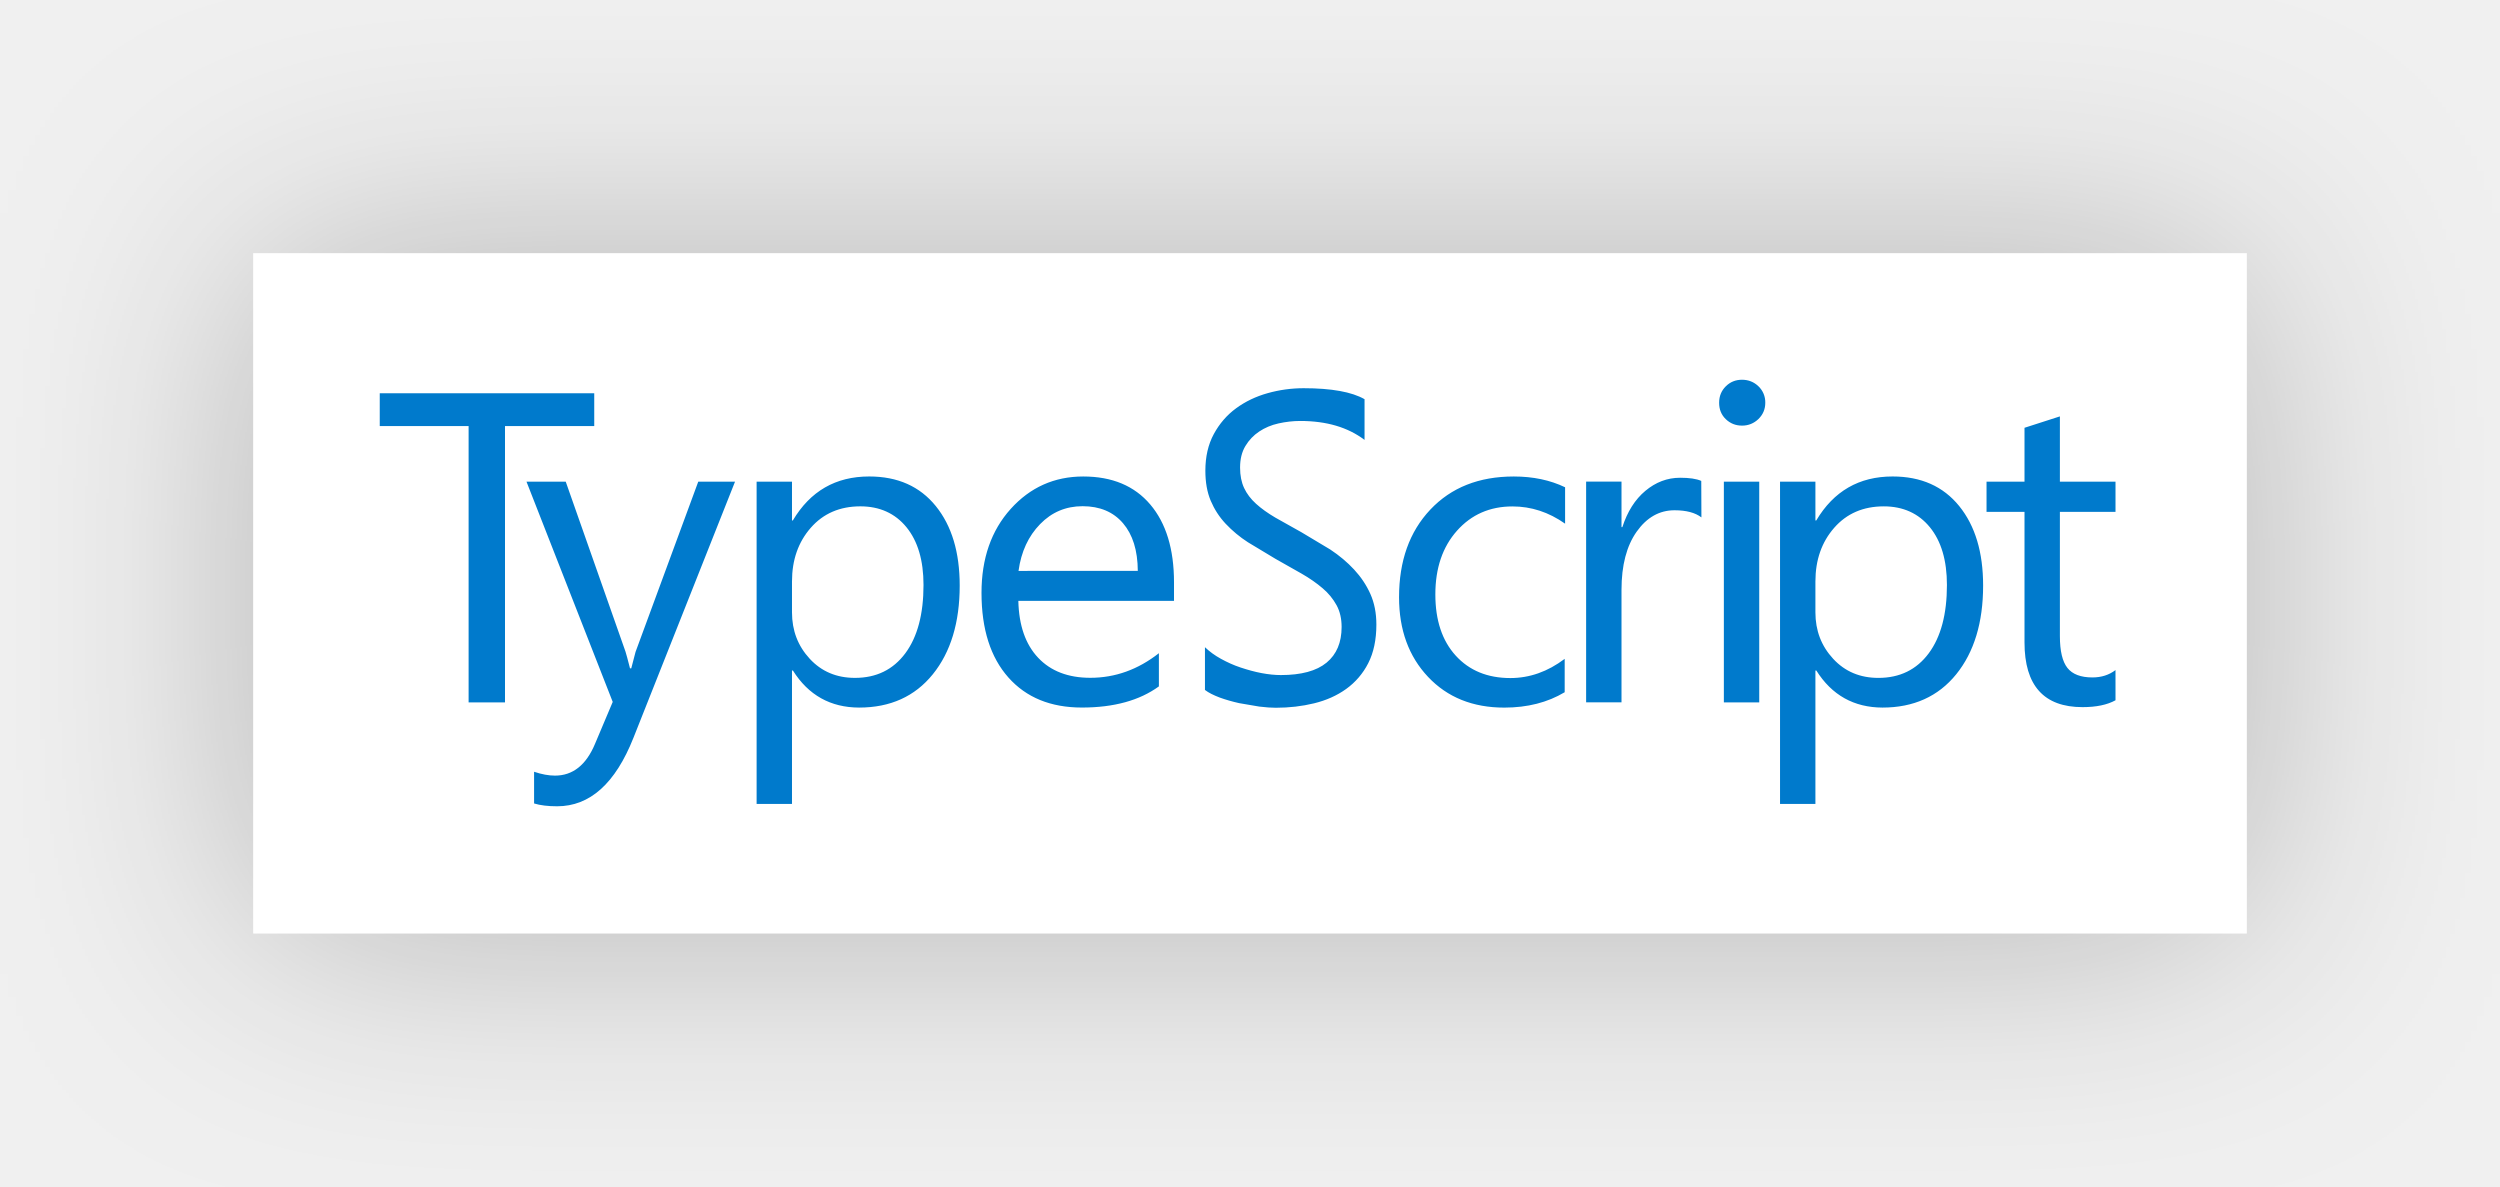
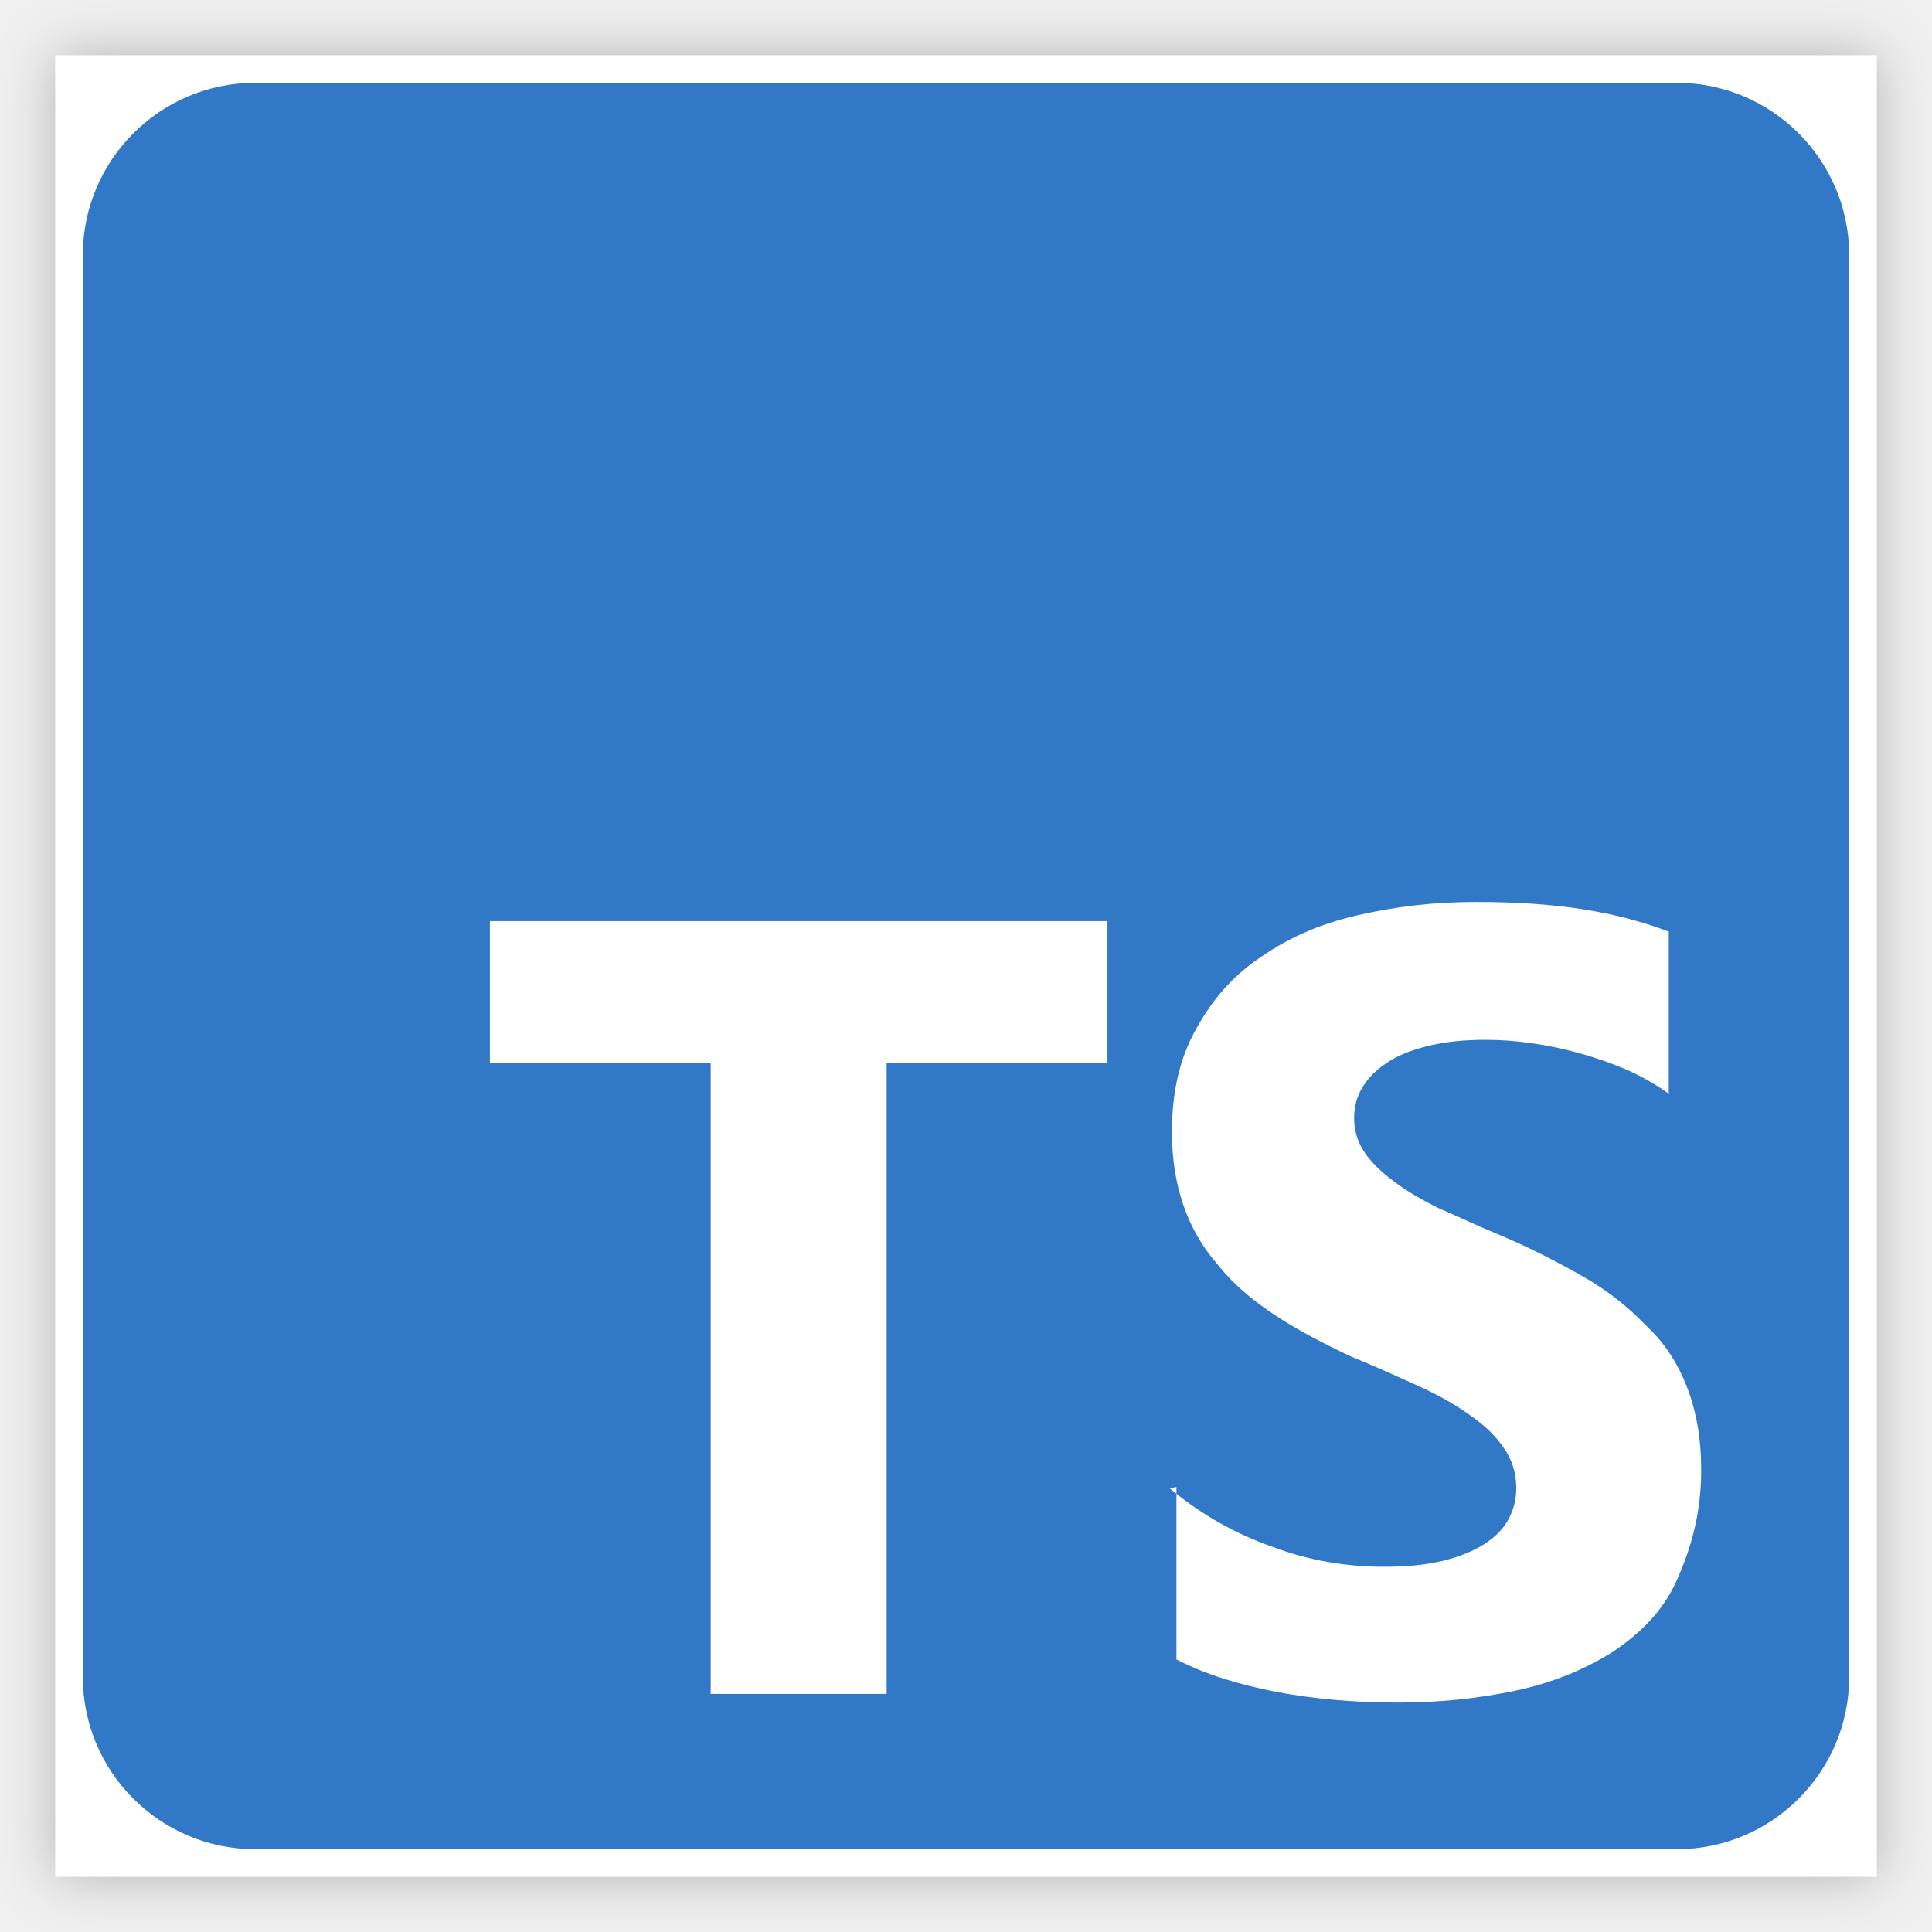
- <svg xmlns="http://www.w3.org/2000/svg" width="158" height="75" viewBox="0 0 158 75" fill="none">
+ <svg xmlns="http://www.w3.org/2000/svg" width="560" height="560" viewBox="0 0 560 560" fill="none">
  <g filter="url(#filter0_d)">
-     <rect width="126" height="43" transform="translate(16 16)" fill="white" />
-     <path d="M37.556 26.926H31.916V44.392H29.616V26.926H24V24.853H37.556V26.926ZM46.454 30.441L40.036 46.624C38.893 49.511 37.286 50.957 35.211 50.957C34.631 50.957 34.145 50.899 33.754 50.779V48.775C34.234 48.938 34.676 49.019 35.074 49.019C36.202 49.019 37.047 48.349 37.608 47.004L38.724 44.361L33.274 30.441H35.754L39.529 41.176C39.576 41.312 39.669 41.668 39.816 42.238H39.896L40.166 41.203L44.13 30.441H46.454ZM50.108 42.377H50.054V50.81H47.818V30.44H50.054V32.893H50.108C51.208 31.041 52.813 30.113 54.933 30.113C56.731 30.113 58.133 30.737 59.143 31.985C60.153 33.233 60.653 34.907 60.653 37.007C60.653 39.34 60.087 41.212 58.953 42.615C57.819 44.018 56.263 44.719 54.295 44.719C52.495 44.715 51.09 43.936 50.11 42.374L50.108 42.377ZM50.054 36.749V38.699C50.054 39.854 50.43 40.829 51.178 41.637C51.926 42.445 52.878 42.842 54.034 42.842C55.386 42.842 56.448 42.322 57.216 41.288C57.984 40.254 58.366 38.812 58.366 36.971C58.366 35.417 58.006 34.201 57.289 33.321C56.572 32.441 55.589 32.001 54.375 32.001C53.077 32.001 52.03 32.454 51.24 33.357C50.45 34.26 50.054 35.386 50.054 36.749ZM74.209 37.974H64.359C64.394 39.528 64.812 40.724 65.611 41.57C66.41 42.416 67.511 42.837 68.909 42.837C70.479 42.837 71.924 42.317 73.242 41.283V43.38C72.017 44.27 70.394 44.717 68.378 44.717C66.405 44.717 64.858 44.085 63.731 42.817C62.604 41.549 62.031 39.767 62.031 37.469C62.031 35.299 62.647 33.529 63.876 32.164C65.105 30.799 66.636 30.114 68.461 30.114C70.286 30.114 71.697 30.704 72.697 31.884C73.697 33.064 74.197 34.704 74.197 36.802V37.972L74.209 37.974ZM71.909 36.079C71.901 34.779 71.587 33.785 70.975 33.069C70.363 32.353 69.51 31.992 68.421 31.992C67.367 31.992 66.471 32.368 65.735 33.124C64.999 33.88 64.535 34.864 64.371 36.081L71.909 36.079ZM76.153 43.601V40.904C76.436 41.174 76.773 41.424 77.168 41.64C77.563 41.856 77.968 42.043 78.416 42.19C78.864 42.337 79.292 42.457 79.73 42.54C80.168 42.623 80.58 42.664 80.95 42.664C82.237 42.664 83.202 42.404 83.837 41.881C84.472 41.358 84.79 40.606 84.79 39.626C84.79 39.099 84.685 38.642 84.472 38.25C84.247 37.842 83.949 37.48 83.592 37.18C83.216 36.858 82.774 36.548 82.262 36.254L80.612 35.32L78.868 34.27C78.353 33.938 77.881 33.546 77.461 33.1C77.061 32.674 76.748 32.19 76.519 31.65C76.29 31.11 76.179 30.476 76.179 29.75C76.179 28.86 76.357 28.087 76.714 27.43C77.071 26.773 77.539 26.23 78.124 25.802C78.709 25.374 79.368 25.058 80.112 24.849C80.852 24.64 81.618 24.535 82.387 24.535C84.15 24.535 85.433 24.768 86.239 25.229V27.802C85.185 27.004 83.839 26.605 82.174 26.605C81.717 26.605 81.259 26.659 80.802 26.76C80.345 26.861 79.938 27.035 79.582 27.272C79.226 27.509 78.935 27.812 78.71 28.187C78.485 28.562 78.373 29.012 78.373 29.551C78.373 30.051 78.458 30.481 78.629 30.845C78.8 31.209 79.051 31.539 79.385 31.841C79.719 32.143 80.121 32.431 80.602 32.713L82.252 33.639L84.072 34.729C84.646 35.109 85.149 35.531 85.58 35.996C86.011 36.461 86.355 36.973 86.607 37.536C86.859 38.099 86.987 38.746 86.987 39.47C86.987 40.43 86.813 41.25 86.472 41.915C86.144 42.562 85.666 43.12 85.077 43.543C84.492 43.963 83.817 44.263 83.05 44.45C82.283 44.637 81.48 44.73 80.632 44.73C80.349 44.73 80 44.707 79.586 44.656L78.316 44.439C77.882 44.342 77.476 44.226 77.088 44.086C76.698 43.936 76.39 43.786 76.154 43.606L76.153 43.601ZM98.883 43.751C97.81 44.394 96.538 44.721 95.07 44.721C93.082 44.721 91.474 44.074 90.253 42.779C89.032 41.484 88.42 39.807 88.42 37.745C88.42 35.447 89.08 33.602 90.396 32.207C91.712 30.812 93.469 30.114 95.67 30.114C96.895 30.114 97.976 30.344 98.914 30.796V33.096C97.879 32.366 96.771 32.006 95.589 32.006C94.163 32.006 92.993 32.518 92.082 33.541C91.171 34.564 90.714 35.905 90.714 37.567C90.714 39.202 91.144 40.493 92.001 41.435C92.858 42.377 94.011 42.853 95.454 42.853C96.671 42.853 97.814 42.45 98.888 41.64V43.76L98.883 43.751ZM107.529 32.699C107.139 32.401 106.576 32.249 105.829 32.249C104.876 32.249 104.077 32.699 103.439 33.599C102.801 34.499 102.479 35.723 102.479 37.277V44.387H100.243V30.437H102.479V33.313H102.533C102.851 32.333 103.335 31.565 103.99 31.019C104.645 30.473 105.373 30.194 106.183 30.194C106.763 30.194 107.21 30.256 107.52 30.394L107.529 32.699ZM110.094 26.899C109.694 26.899 109.354 26.763 109.071 26.492C108.788 26.221 108.649 25.876 108.649 25.457C108.649 25.038 108.789 24.694 109.071 24.415C109.353 24.136 109.695 24 110.094 24C110.501 24 110.85 24.14 111.136 24.415C111.276 24.549 111.387 24.711 111.461 24.89C111.535 25.07 111.571 25.263 111.566 25.457C111.566 25.857 111.423 26.197 111.136 26.48C110.849 26.755 110.5 26.9 110.094 26.9V26.899ZM111.184 44.392H108.948V30.442H111.184V44.392ZM114.788 42.377H114.734V50.81H112.498V30.44H114.734V32.893H114.788C115.888 31.041 117.493 30.113 119.613 30.113C121.411 30.113 122.813 30.737 123.823 31.985C124.833 33.233 125.333 34.907 125.333 37.007C125.333 39.34 124.767 41.212 123.633 42.615C122.499 44.018 120.933 44.719 118.975 44.719C117.175 44.715 115.77 43.936 114.79 42.374L114.788 42.377ZM114.734 36.75V38.7C114.734 39.855 115.11 40.83 115.858 41.638C116.606 42.446 117.558 42.843 118.714 42.843C120.066 42.843 121.128 42.323 121.896 41.289C122.664 40.255 123.046 38.813 123.046 36.972C123.046 35.418 122.686 34.202 121.969 33.322C121.252 32.442 120.269 32.002 119.055 32.002C117.757 32.002 116.71 32.455 115.92 33.358C115.13 34.261 114.734 35.388 114.734 36.753V36.75ZM133.7 44.257C133.173 44.547 132.48 44.691 131.615 44.691C129.175 44.691 127.949 43.327 127.949 40.603V32.349H125.549V30.442H127.949V27.036L130.185 26.316V30.443H133.7V32.35H130.185V40.21C130.185 41.144 130.345 41.814 130.662 42.214C130.979 42.614 131.507 42.814 132.242 42.814C132.804 42.814 133.292 42.659 133.699 42.349L133.7 44.257Z" fill="#007ACC" />
+     <rect width="528" height="528" transform="translate(16 16)" fill="white" />
+     <path d="M486 24H74C46.386 24 24 46.386 24 74V486C24 513.614 46.386 536 74 536H486C513.614 536 536 513.614 536 486V74C536 46.386 513.614 24 486 24Z" fill="#3178C6" />
+     <path fill-rule="evenodd" clip-rule="evenodd" d="M341 431V481C349.1 485.2 359 488.3 370 490.4C381 492.5 393 493.5 405 493.5C417 493.5 428 492.4 439 490.1C450 487.8 459 484 467 479.1C475.1 473.8 482 467.1 486 458.1C490 449.1 493.1 439.1 493.1 426.1C493.1 417 491.7 409.1 489 402.1C486.3 395.1 482.4 389.1 477 384.1C471.9 378.8 466 374.1 459 370.1C452 366.1 444 361.9 435 358.1C428.4 355.4 423 352.8 417 350.2C411.8 347.6 407.3 345 404 342.4C400.3 339.7 397.5 336.9 395.5 334C393.5 331 392.5 327.7 392.5 324C392.5 320.6 393.39 317.5 395.2 314.7C397.01 311.9 399.5 309.6 402.7 307.6C405.9 305.6 409.9 304.1 414.7 303C419.4 301.9 424.6 301.4 430.7 301.4C434.9 301.4 439.3 301.71 443.7 302.34C448.3 302.97 453 303.94 457.7 305.24C462.4 306.54 467 308.14 471.7 310.14C476.1 312.14 480.2 314.44 483.7 317.04V270.04C476.1 267.14 467.7 264.94 458.7 263.54C449.7 262.14 439.7 261.44 427.7 261.44C415.7 261.44 404.7 262.74 393.7 265.24C382.7 267.74 373.7 271.74 365.7 277.24C357.6 282.64 351.7 289.24 346.7 298.24C342 306.64 339.7 316.24 339.7 328.24C339.7 343.24 344 356.24 352.7 366.24C361.3 377.24 374.7 385.24 391.7 393.24C398.6 396.04 404.7 398.84 410.7 401.54C416.7 404.24 421.7 407.04 425.7 409.94C430 412.84 433.4 416.04 435.7 419.44C438.2 422.84 439.5 426.84 439.5 431.44C439.5 434.64 438.72 437.64 437.2 440.44C435.68 443.24 433.3 445.64 430.1 447.64C426.9 449.64 423 451.24 418.1 452.44C413.4 453.54 408.1 454.14 401.1 454.14C390.1 454.14 379.1 452.24 369.1 448.44C358.1 444.64 348.1 438.94 339.1 431.44L341 431ZM257 308H321V267H142V308H206V491H257V308Z" fill="white" />
  </g>
  <defs>
-     <filter id="filter0_d" x="0" y="0" width="158" height="75" filterUnits="userSpaceOnUse" color-interpolation-filters="sRGB">
+     <filter id="filter0_d" x="0" y="0" width="560" height="560" filterUnits="userSpaceOnUse" color-interpolation-filters="sRGB">
      <feFlood flood-opacity="0" result="BackgroundImageFix" />
      <feColorMatrix in="SourceAlpha" type="matrix" values="0 0 0 0 0 0 0 0 0 0 0 0 0 0 0 0 0 0 127 0" />
      <feOffset />
      <feGaussianBlur stdDeviation="8" />
      <feColorMatrix type="matrix" values="0 0 0 0 0 0 0 0 0 0 0 0 0 0 0 0 0 0 0.25 0" />
      <feBlend mode="normal" in2="BackgroundImageFix" result="effect1_dropShadow" />
      <feBlend mode="normal" in="SourceGraphic" in2="effect1_dropShadow" result="shape" />
    </filter>
  </defs>
</svg>
